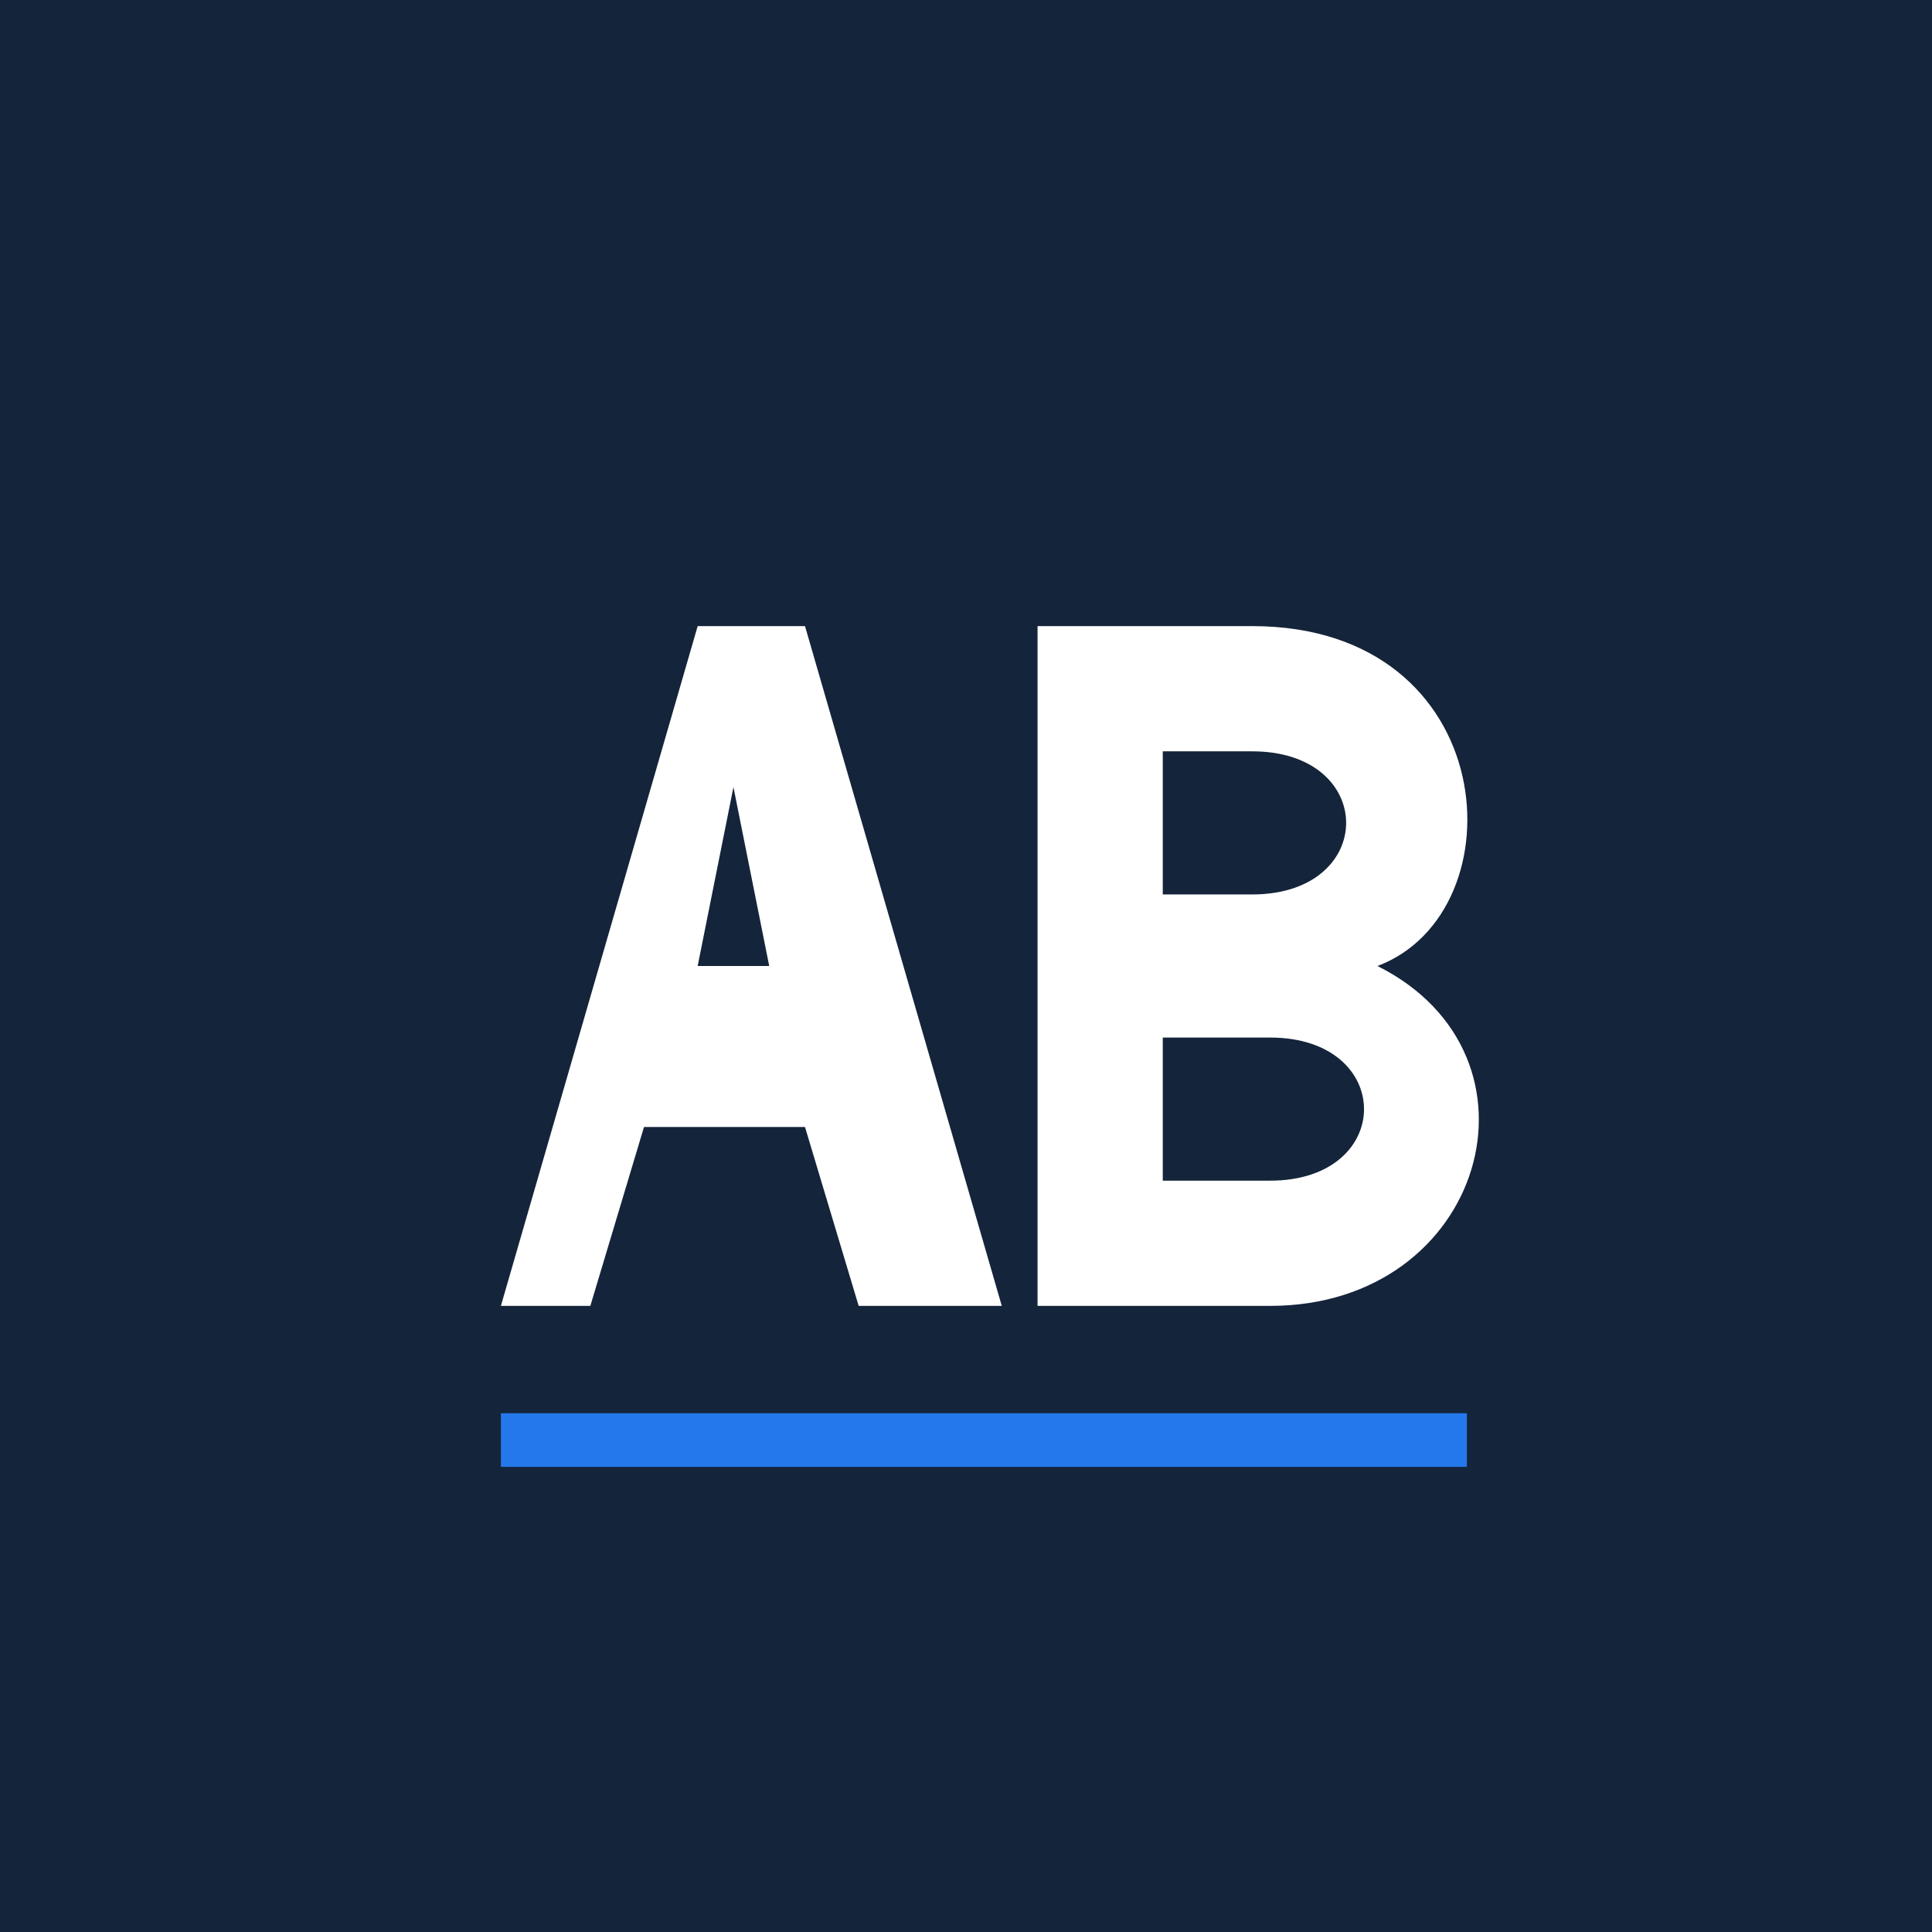
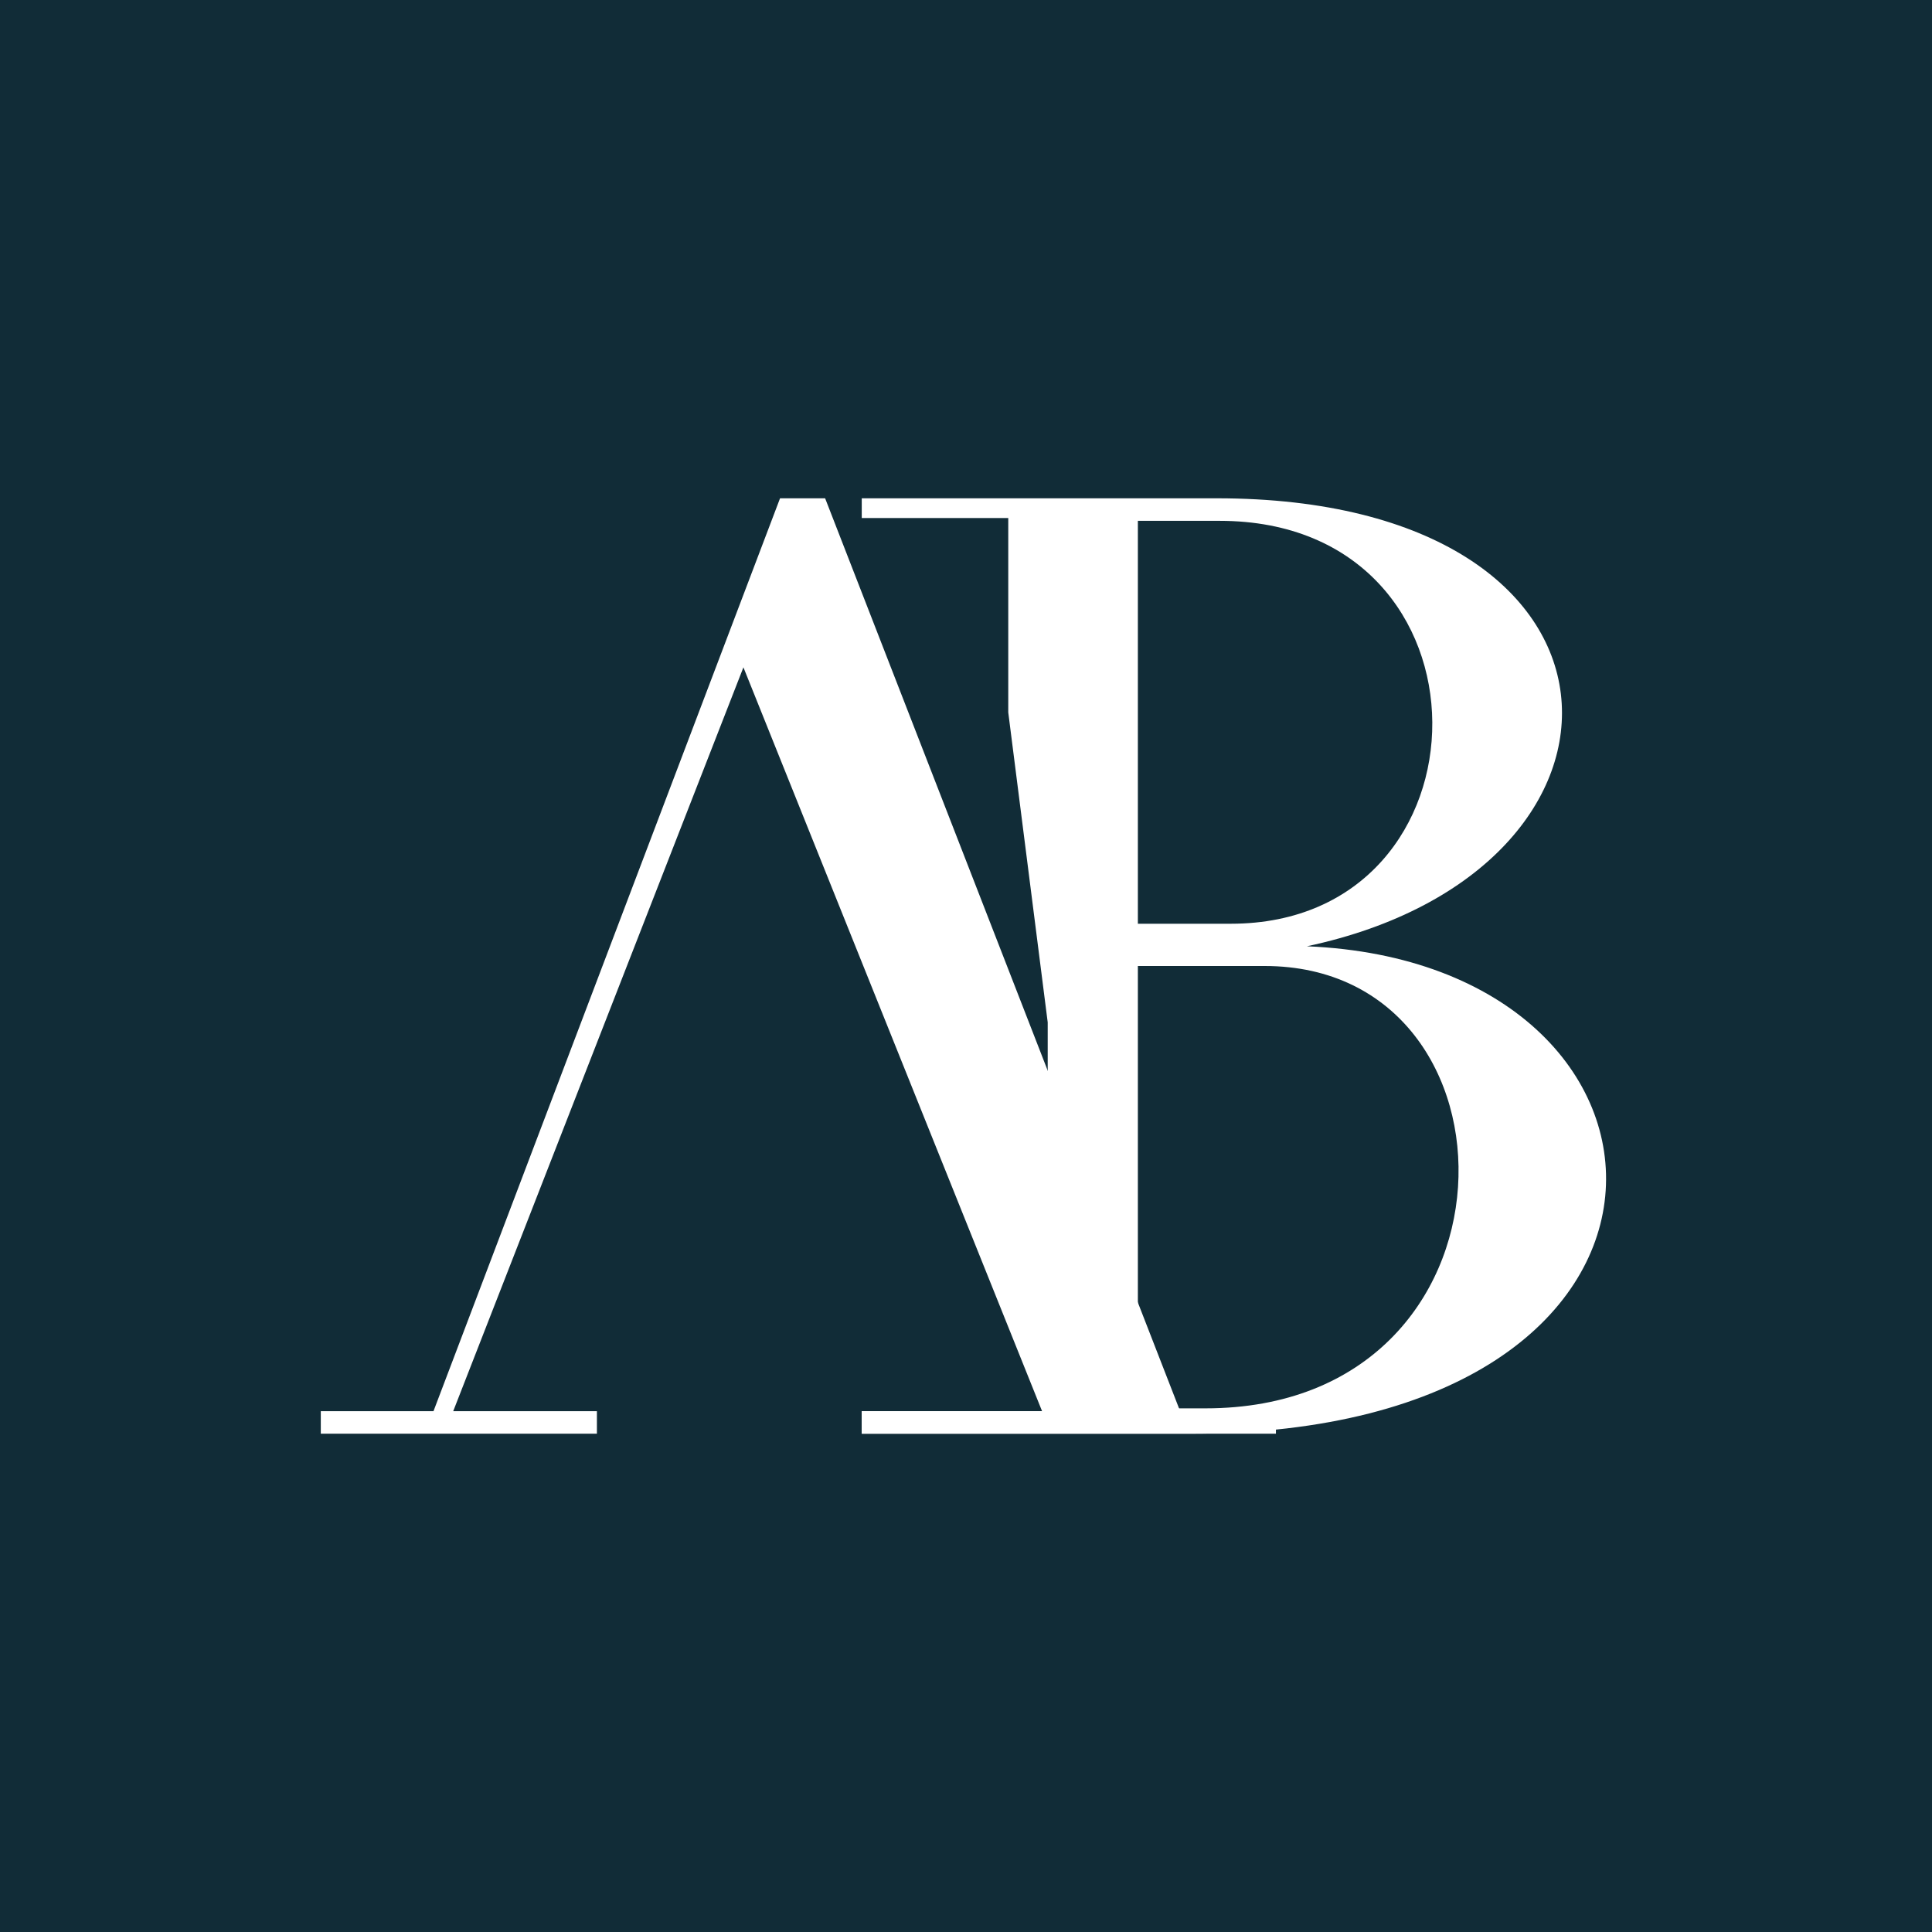
- <svg xmlns="http://www.w3.org/2000/svg" width="108" height="108" viewBox="0 0 108 108">
-   <path fill="#14243A" d="M0 0h108v108H0Z" />
-   <path fill="#FFFFFF" fill-rule="evenodd" d="M28 73L39 35H45L56 73H48L45 63H36L33 73Z M39 54H43L41 44Z" />
-   <path fill="#FFFFFF" fill-rule="evenodd" d="M58 35H70C84 35 85 51 77 54C87 59 83 73 71 73H58Z M65 42V50H70C77 50 77 42 70 42Z M65 58V66H71C78 66 78 58 71 58Z" />
-   <path fill="#2478EB" d="M28 79h54v3H28Z" />
+ <svg xmlns="http://www.w3.org/2000/svg" width="108" height="108" viewBox="18 18 72 72">
+   <path fill="#112C37" d="M0 0h108v108H0Z" />
+   <g transform="translate(-5.325 -6.9) scale(0.105)">
+     <path fill="#FFFFFF" fill-rule="evenodd" d="M528 414H654C810 414 813 546 686 573C830 579 838 746 645 746H528V738H594V600L580 490V421H528Z M626 422V565H659C754 565 756 422 655 422Z M626 580V737H650C766 737 766 580 671 580Z" />
+     <path fill="#FFFFFF" d="M336 738H376L499 414H515L641 738H675V746H528V738H592L486 474L383 738H434V746H336Z" />
+   </g>
</svg>
